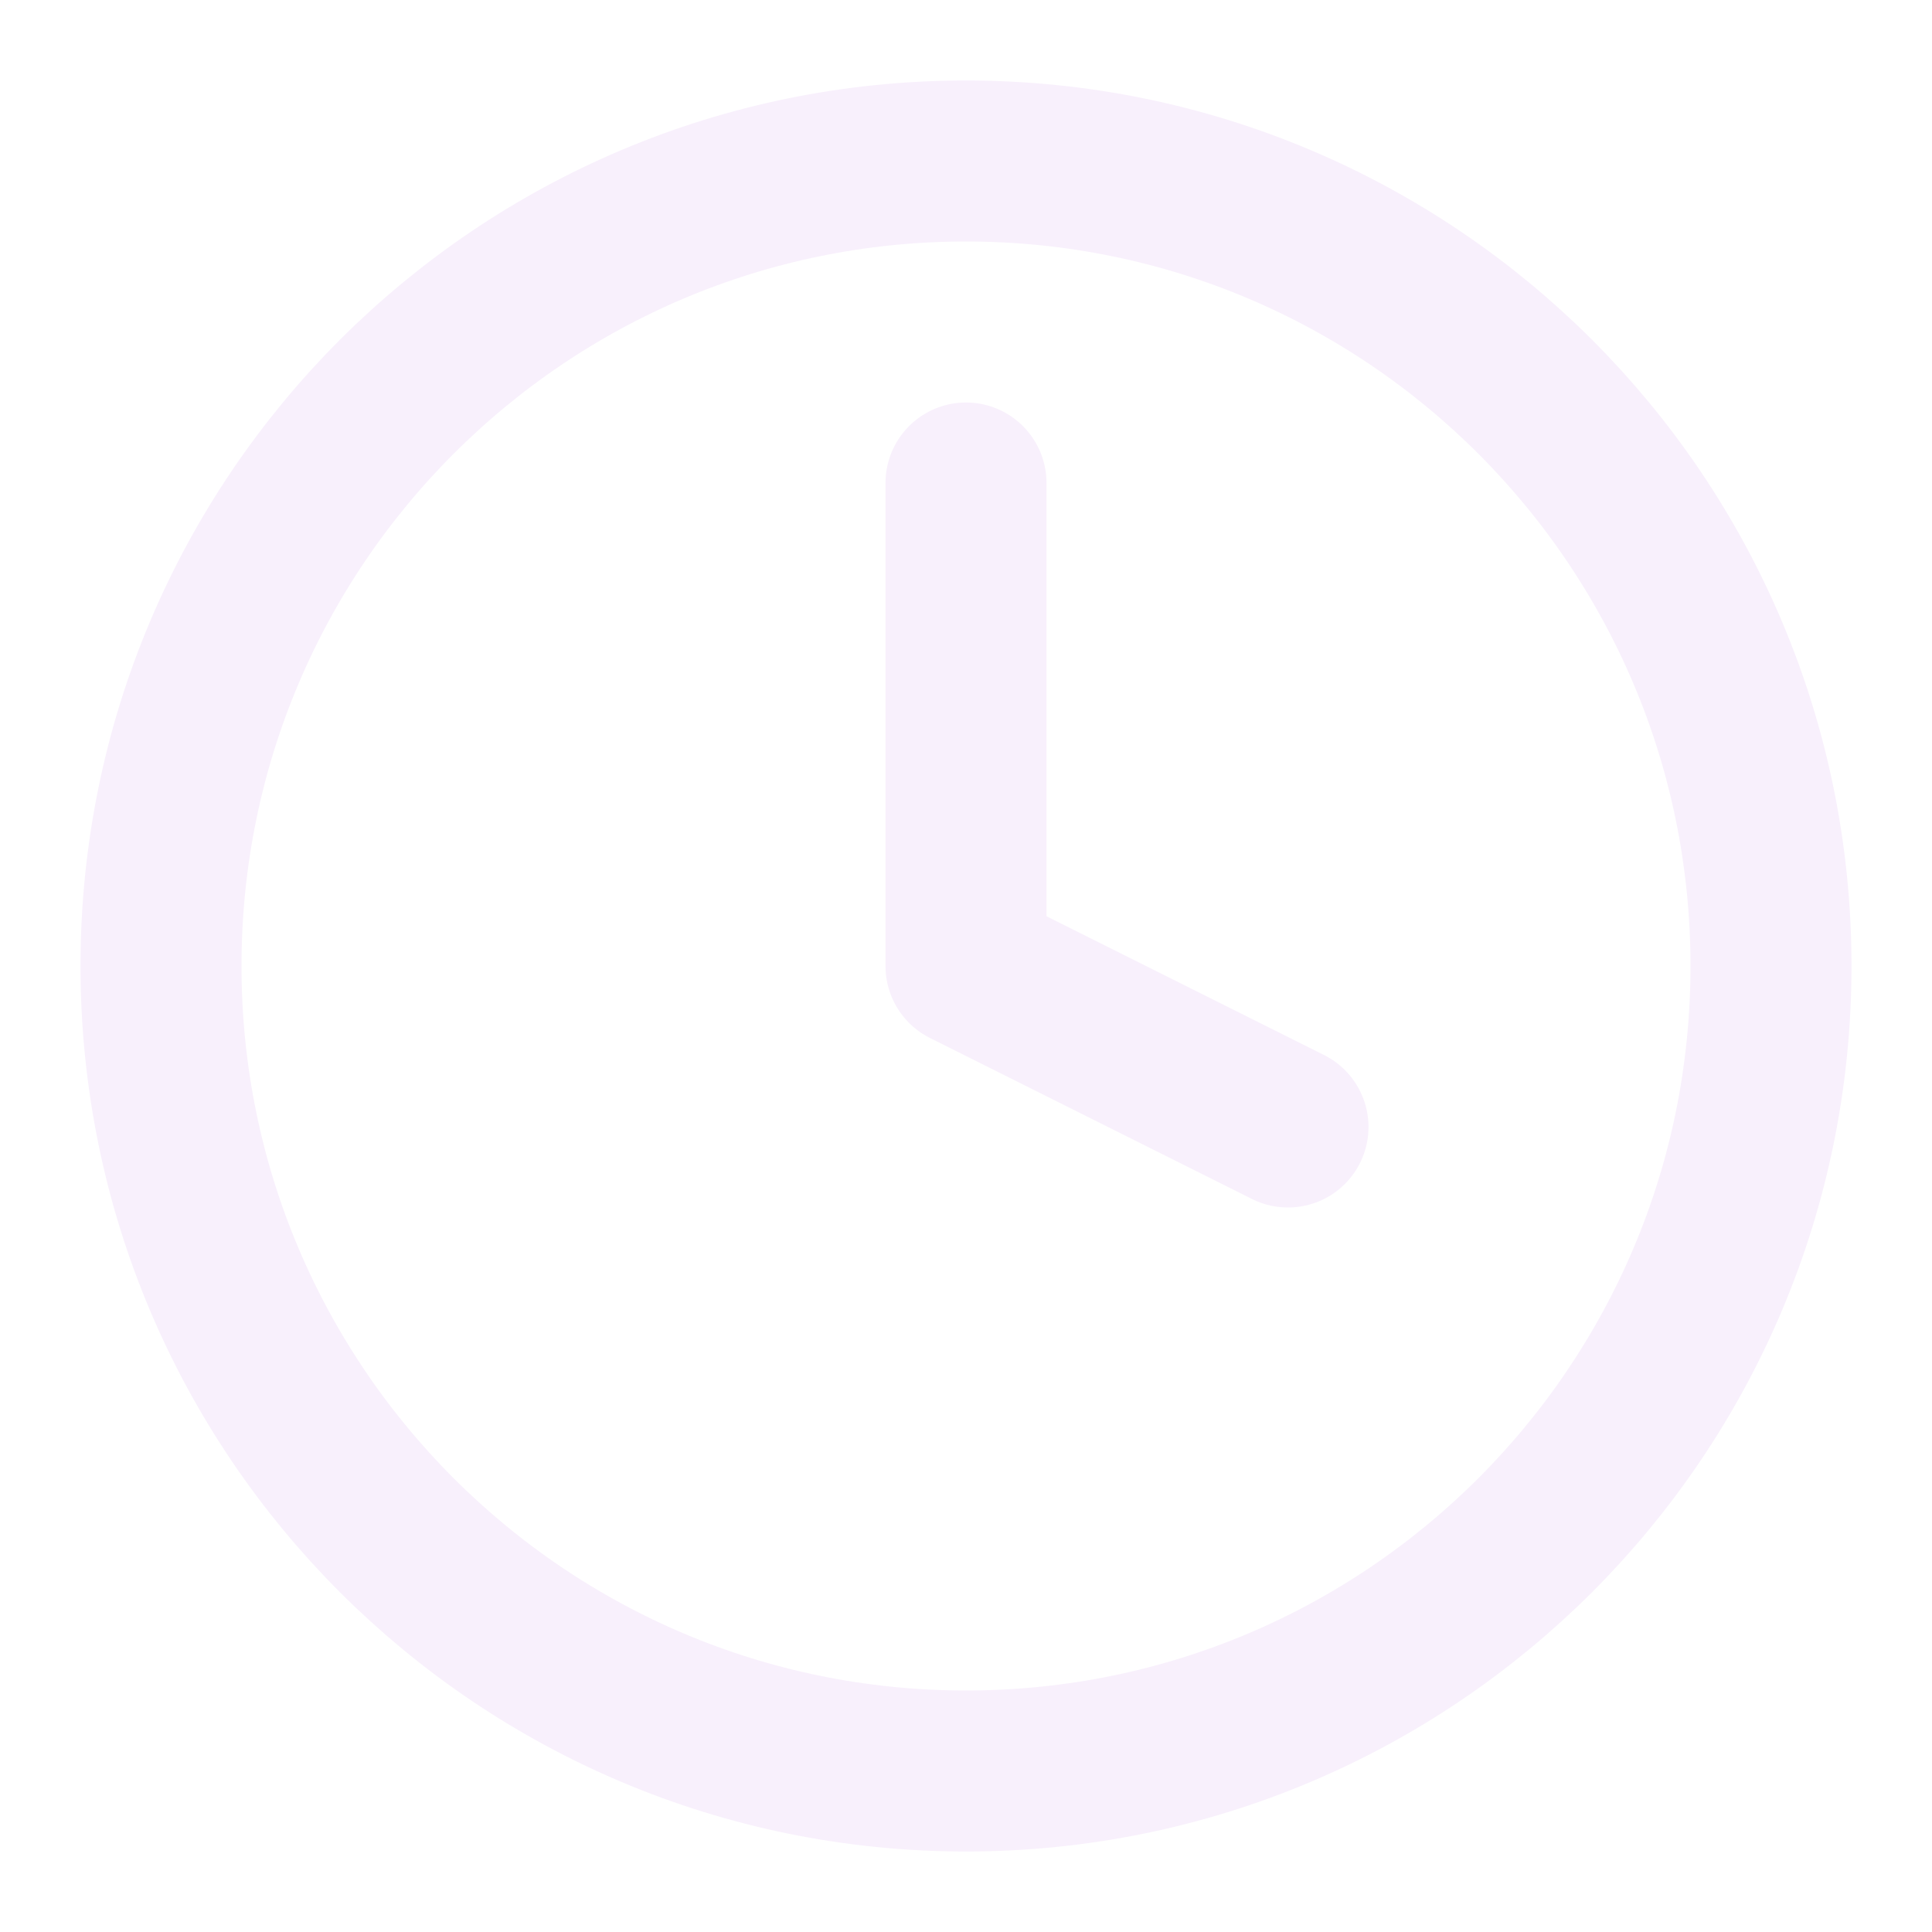
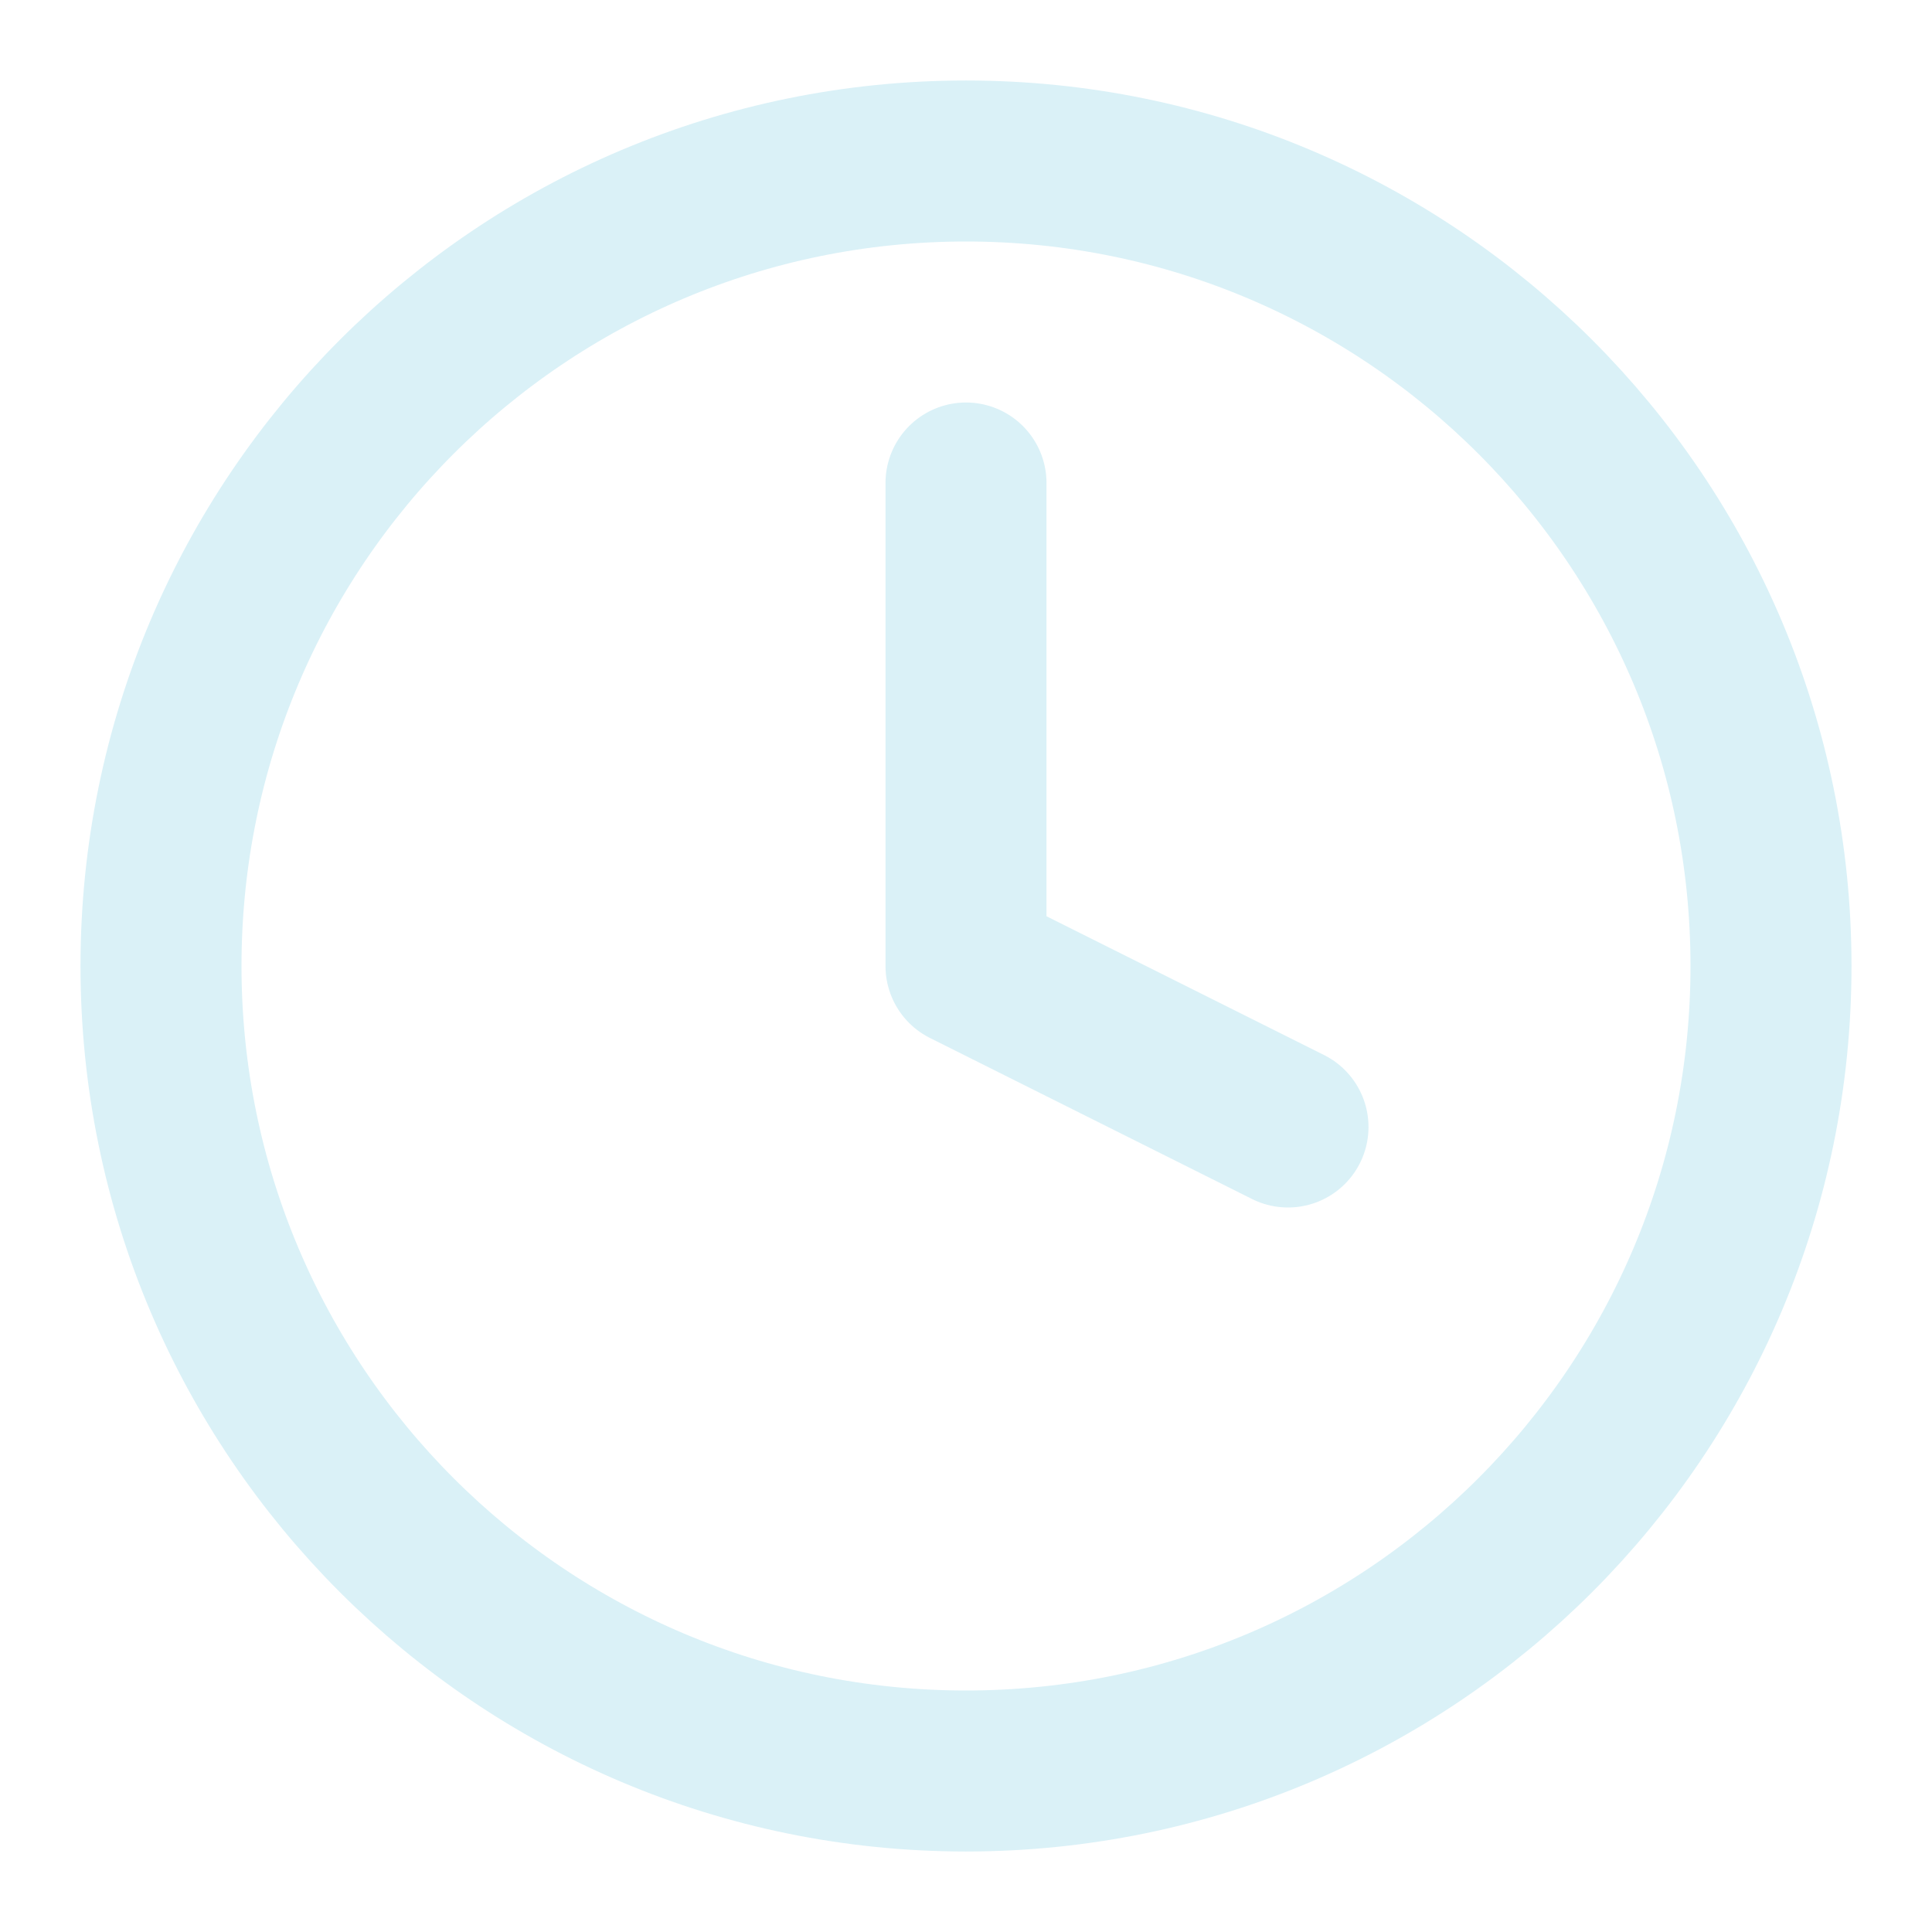
- <svg xmlns="http://www.w3.org/2000/svg" width="24" height="24" viewBox="0 0 24 24" fill="none" stroke="#F8F0FC" stroke-width="2" stroke-linecap="round" stroke-linejoin="round">
+ <svg xmlns="http://www.w3.org/2000/svg" width="24" height="24" viewBox="0 0 24 24" fill="none" stroke="#DAF1F7" stroke-width="2" stroke-linecap="round" stroke-linejoin="round">
  <circle cx="12" cy="12" r="10" />
  <polyline points="12 6 12 12 16 14" />
</svg>
